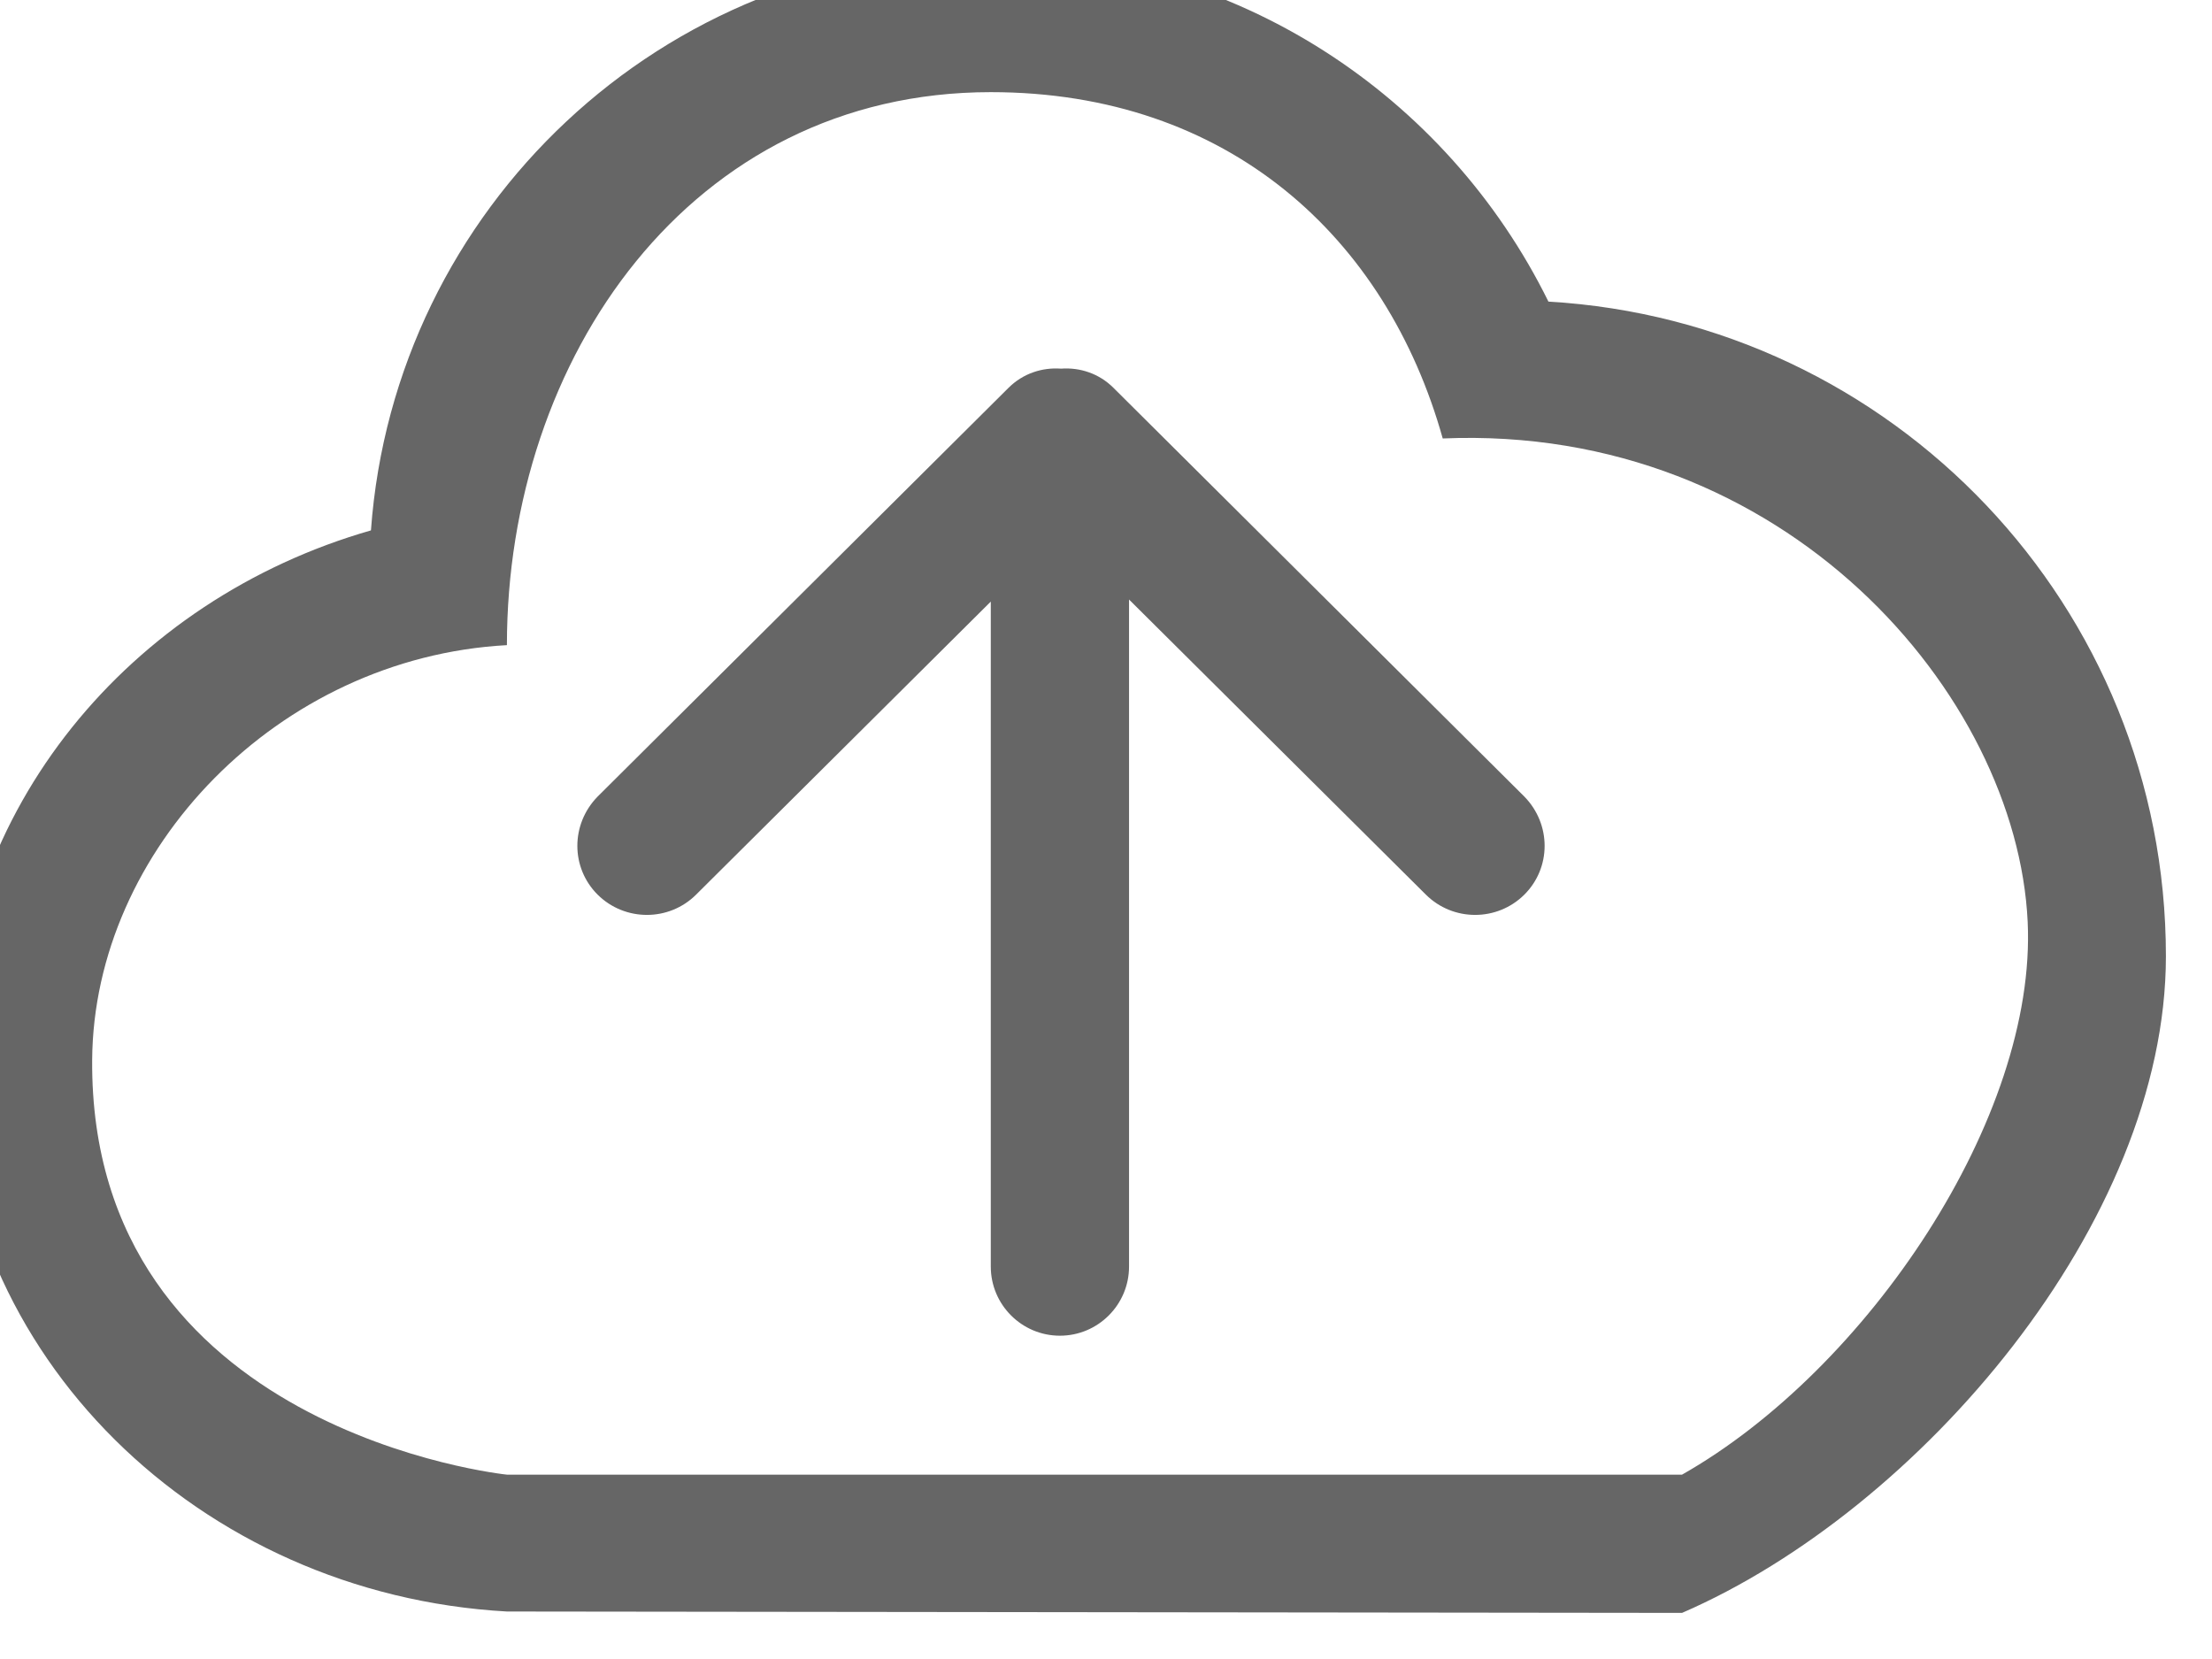
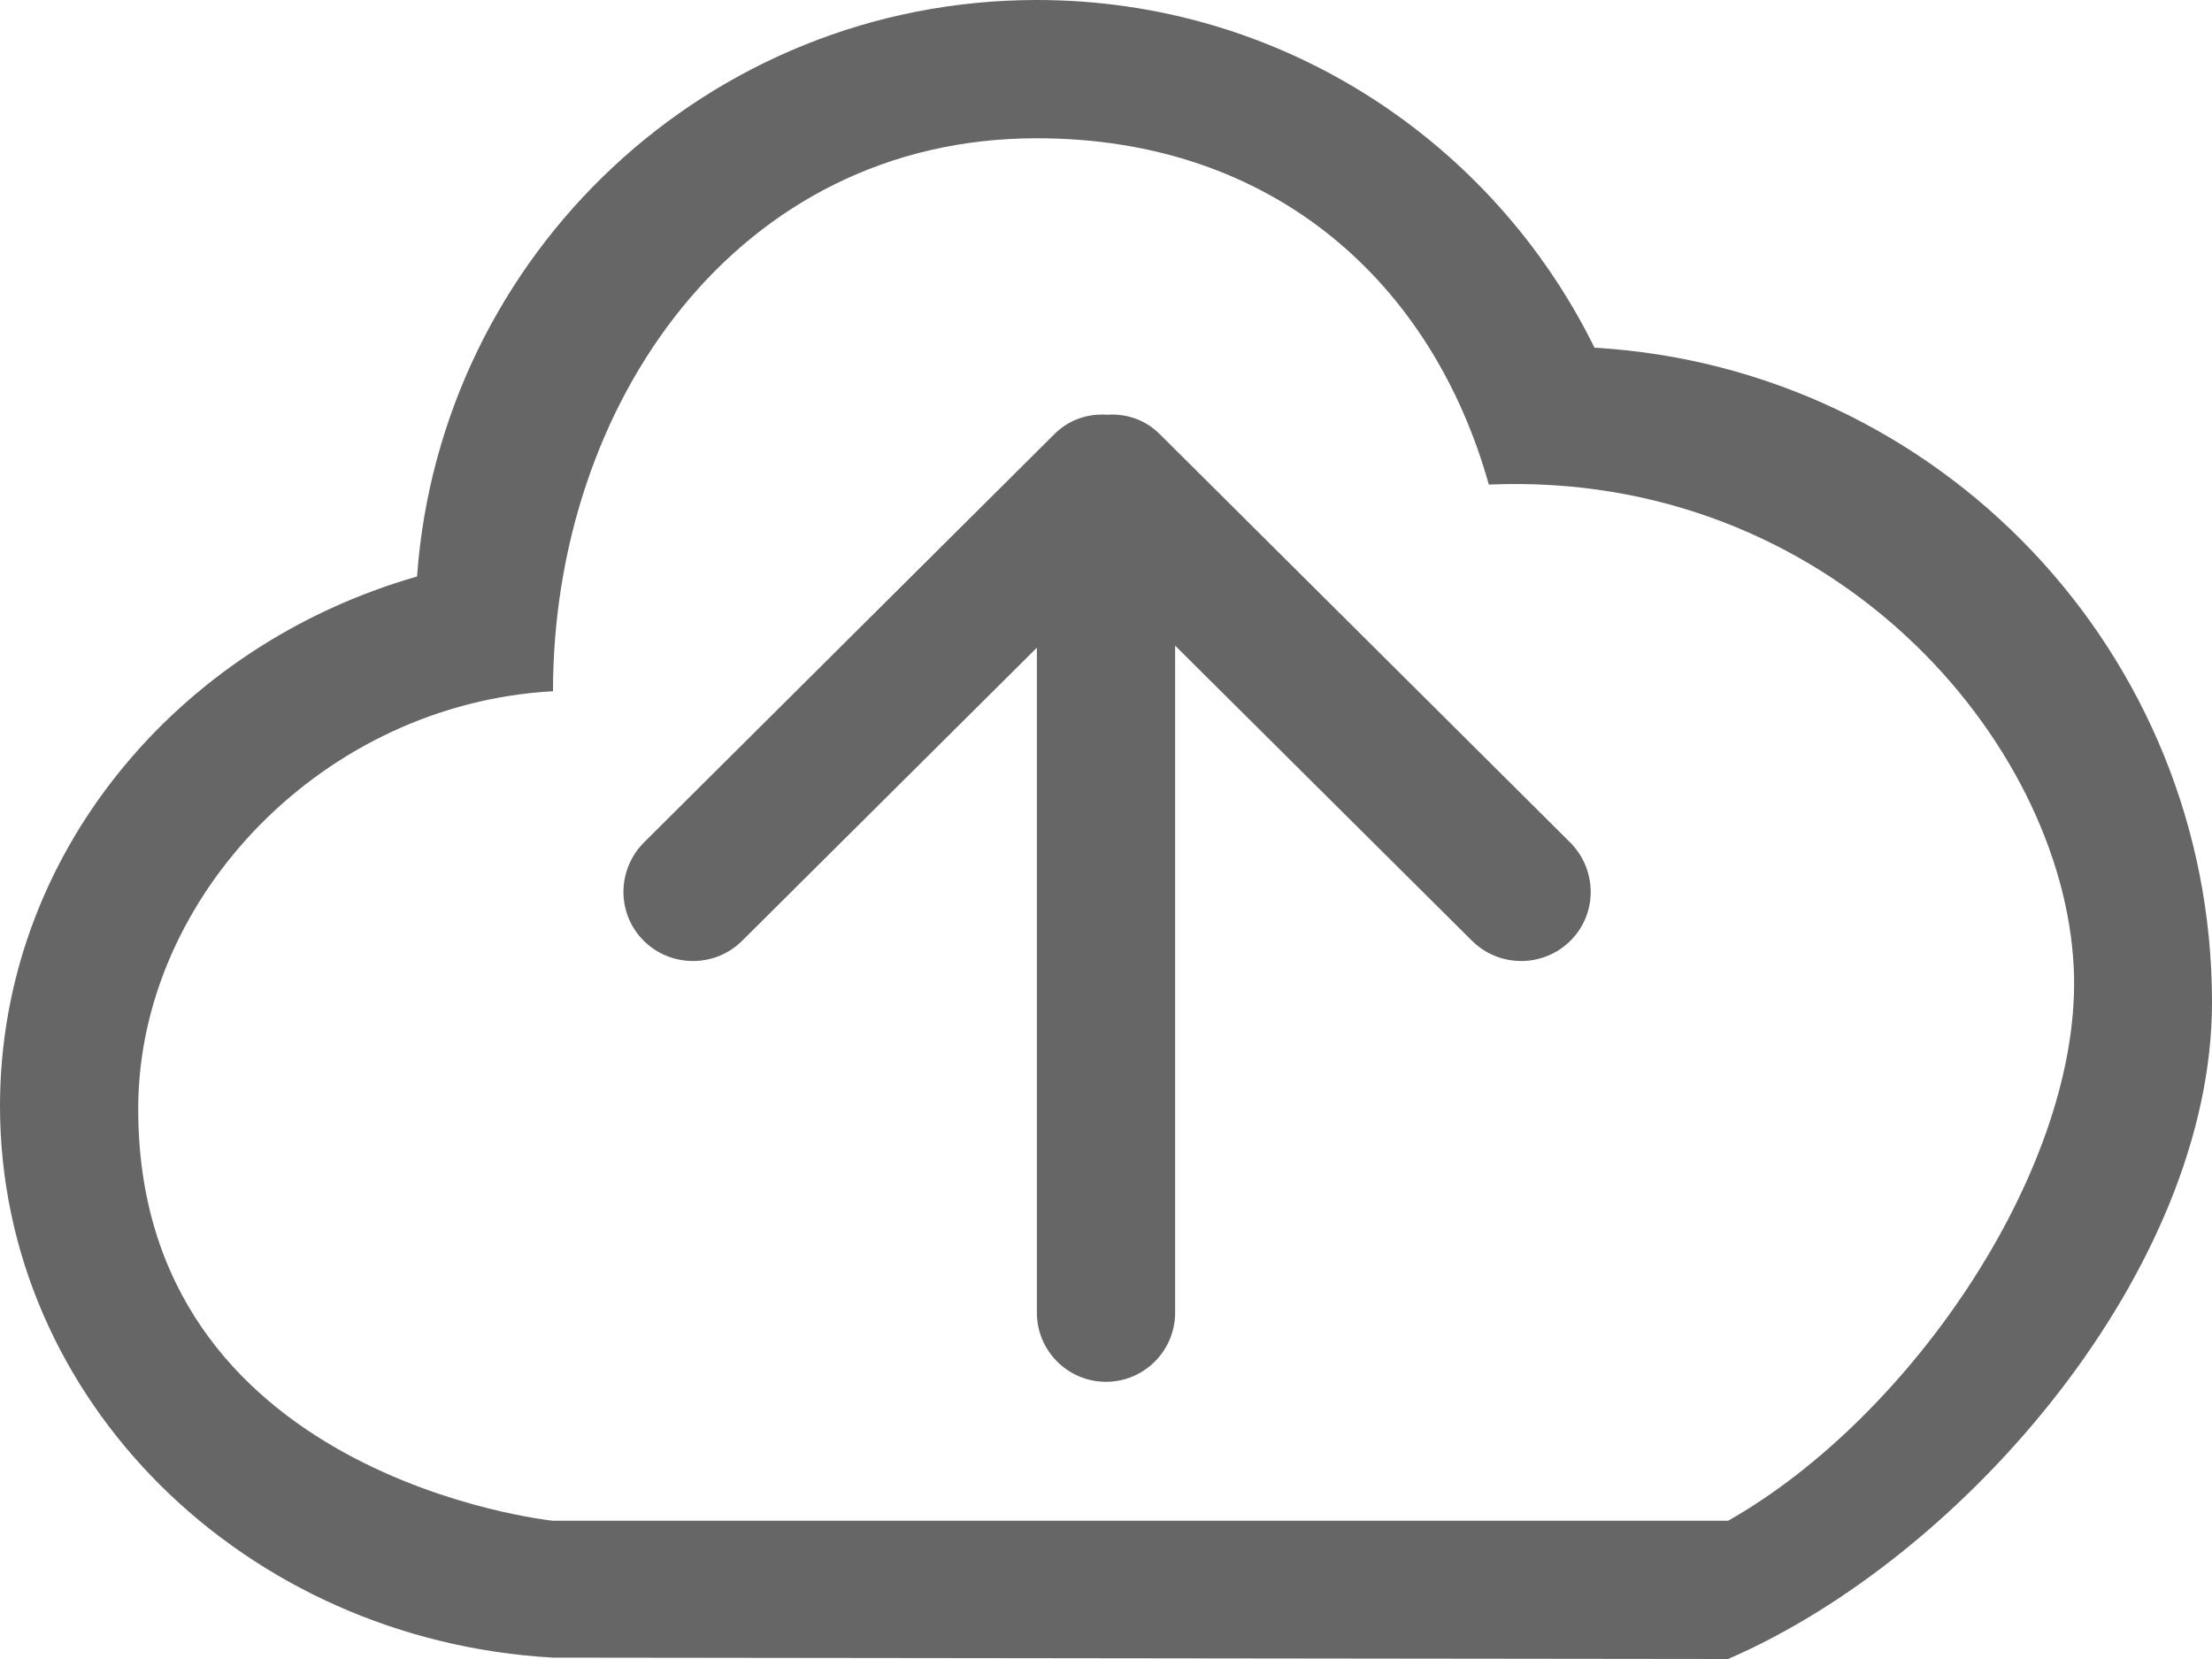
<svg xmlns="http://www.w3.org/2000/svg" width="32px" height="24px" viewBox="0 0 32 24" version="1.1">
  <defs />
  <g id="Page-1" stroke="none" stroke-width="1" fill="none" fill-rule="evenodd">
-     <g id="Icon-Set" transform="translate(-464.6667, -1139.667)" fill="#666666">
+     <g id="Icon-Set" transform="translate(-464, -1139)" fill="#666666">
      <path d="M489,1161 L472,1161 C472,1161 465.962,1160.38 466,1155 C466.021,1151.96 468.688,1149.18 472,1149 C472,1144.86 474.65,1141 479,1141 C482.433,1141 484.723,1143.1 485.538,1146.01 C490.493,1145.8 493.844,1149.72 494,1153 C494.135,1155.83 491.68,1159.48 489,1161 L489,1161 Z M487.067,1144.03 C485.599,1141.05 482.543,1139 479,1139 C474.251,1139 470.37,1142.68 470.033,1147.34 C466.542,1148.34 464,1151.39 464,1155 C464,1159.26 467.54,1162.73 472,1162.98 L489,1163 C492.437,1161.51 496,1157.35 496,1153.5 C496,1148.44 492.049,1144.32 487.067,1144.03 L487.067,1144.03 Z M480.777,1145.28 C480.568,1145.07 480.29,1144.98 480.016,1145 C479.741,1144.98 479.464,1145.07 479.254,1145.28 L473.313,1151.19 C472.921,1151.59 472.921,1152.22 473.313,1152.61 C473.707,1153 474.344,1153 474.736,1152.61 L479,1148.37 L479,1157.99 C479,1158.54 479.447,1158.99 480,1158.99 C480.553,1158.99 481,1158.54 481,1157.99 L481,1148.34 L485.295,1152.61 C485.688,1153 486.325,1153 486.718,1152.61 C487.11,1152.22 487.11,1151.59 486.718,1151.19 L480.777,1145.28 L480.777,1145.28 Z" id="cloud-upload" />
    </g>
  </g>
</svg>
